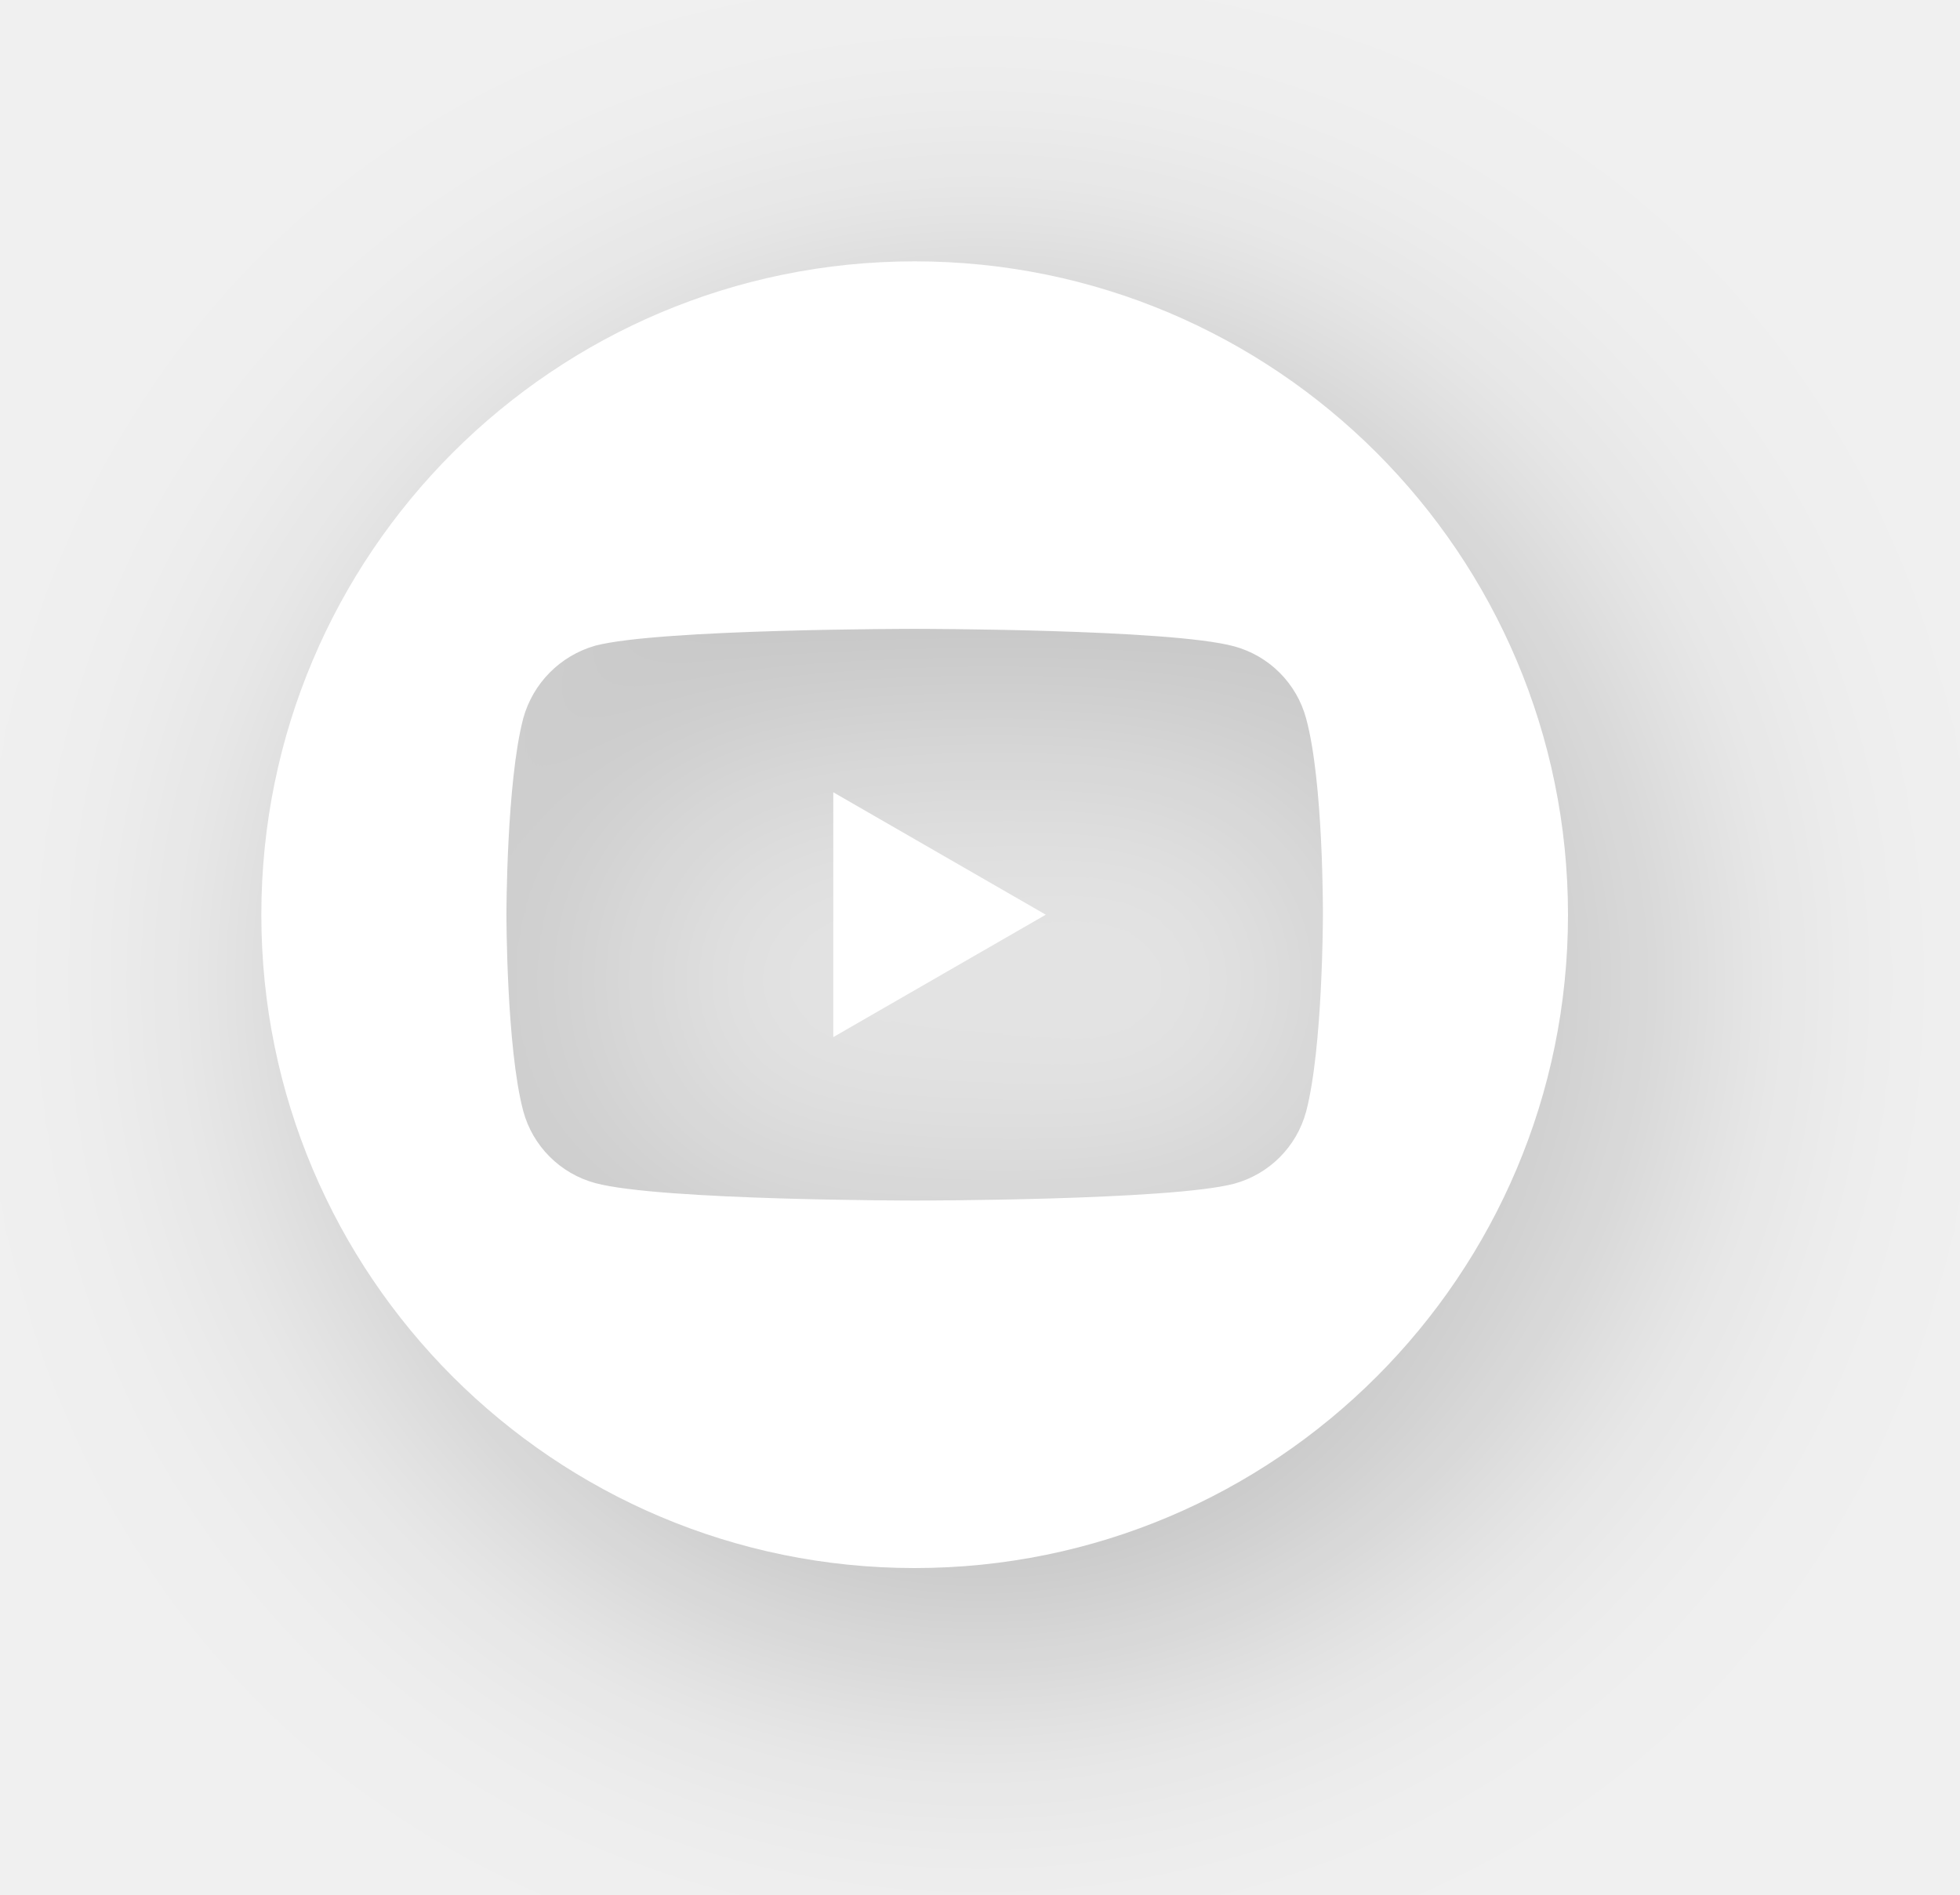
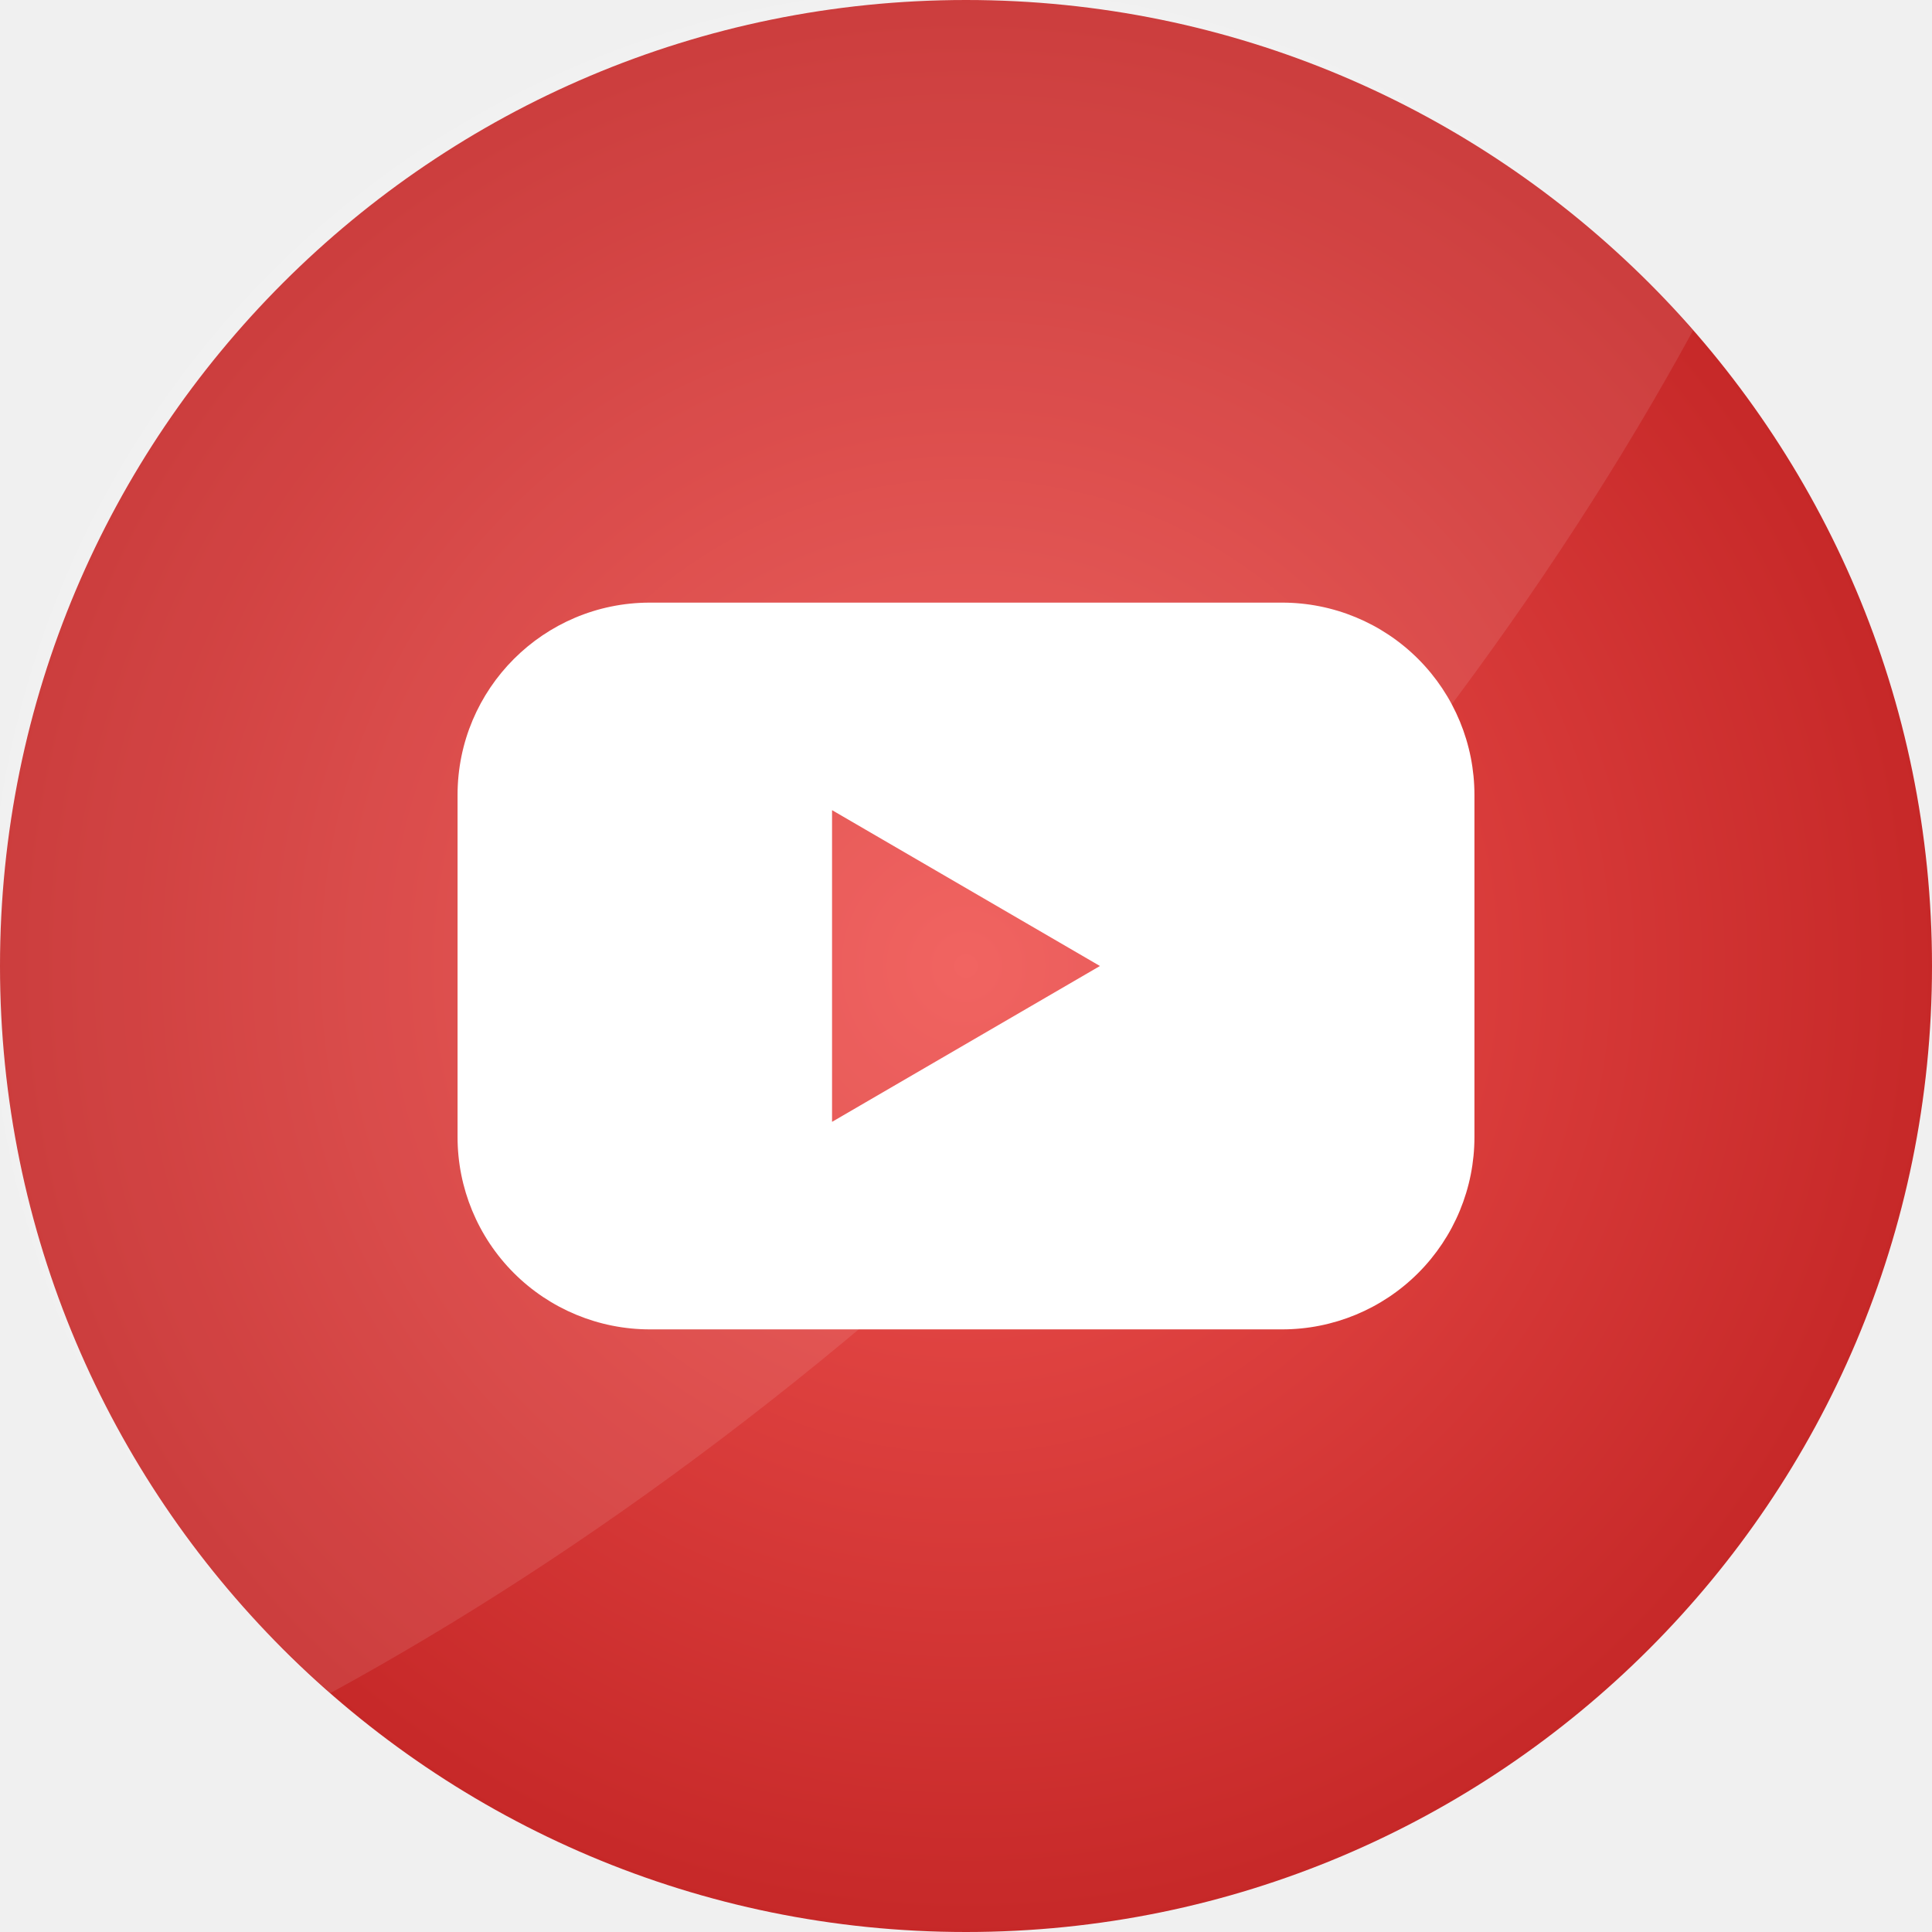
- <svg xmlns="http://www.w3.org/2000/svg" width="60" height="58" viewBox="0 0 60 58" fill="none">
-   <g filter="url(#filter0_d)" fill="#fff">
-     <path d="M25.509 31.747L32.014 28l-6.505-3.747v7.494z" />
-     <path d="M28 8C16.956 8 8 16.956 8 28s8.956 20 20 20 20-8.956 20-20S39.044 8 28 8zm12.497 20.02s0 4.057-.515 6.012a3.132 3.132 0 01-2.203 2.203c-1.956.515-9.779.515-9.779.515s-7.803 0-9.78-.535a3.132 3.132 0 01-2.202-2.203c-.515-1.935-.515-6.012-.515-6.012s0-4.056.515-6.012a3.195 3.195 0 012.203-2.223C20.177 19.25 28 19.25 28 19.25s7.824 0 9.78.535a3.132 3.132 0 012.202 2.203c.536 1.956.515 6.032.515 6.032z" />
+ <svg xmlns="http://www.w3.org/2000/svg" width="36" height="36" viewBox="0 0 36 36" fill="none">
+   <g clip-path="url(#clip0)">
+     <path d="M36 18c0-9.941-8.059-18-18-18S0 8.059 0 18s8.059 18 18 18 18-8.059 18-18z" fill="url(#paint0_radial)" />
+     <path opacity=".1" d="M31.547 6.158c-2.624 4.817-6.335 9.786-10.973 14.423-4.637 4.638-9.606 8.342-14.416 10.966a17.184 17.184 0 01-.879-.82A18.001 18.001 0 0124.885 1.244a18 18 0 015.843 4.029c.284.284.557.58.82.886z" fill="#fff" />
+     <path d="M23.89 11.229H12.11a3.584 3.584 0 00-3.584 3.585v6.371a3.583 3.583 0 003.584 3.586h11.78a3.582 3.582 0 003.584-3.586v-6.37a3.582 3.582 0 00-3.584-3.586zm-8.386 9.675v-5.808L20.496 18l-4.992 2.904z" fill="#fff" />
  </g>
  <defs>
-     <filter id="filter0_d" x="0" y="0" width="60" height="60" filterUnits="userSpaceOnUse" color-interpolation-filters="sRGB">
-       <feFlood flood-opacity="0" result="BackgroundImageFix" />
-       <feColorMatrix in="SourceAlpha" values="0 0 0 0 0 0 0 0 0 0 0 0 0 0 0 0 0 0 127 0" />
-       <feOffset dx="2" dy="2" />
-       <feGaussianBlur stdDeviation="5" />
-       <feColorMatrix values="0 0 0 0 0 0 0 0 0 0 0 0 0 0 0 0 0 0 0.25 0" />
-       <feBlend in2="BackgroundImageFix" result="effect1_dropShadow" />
-       <feBlend in="SourceGraphic" in2="effect1_dropShadow" result="shape" />
-     </filter>
+     <radialGradient id="paint0_radial" cx="0" cy="0" r="1" gradientUnits="userSpaceOnUse" gradientTransform="matrix(18 0 0 18 18 18)">
+       <stop stop-color="#EF5350" />
+       <stop offset="1" stop-color="#C62828" />
+     </radialGradient>
+     <clipPath id="clip0">
+       <path fill="#fff" d="M0 0h36v36H0z" />
+     </clipPath>
  </defs>
</svg>
